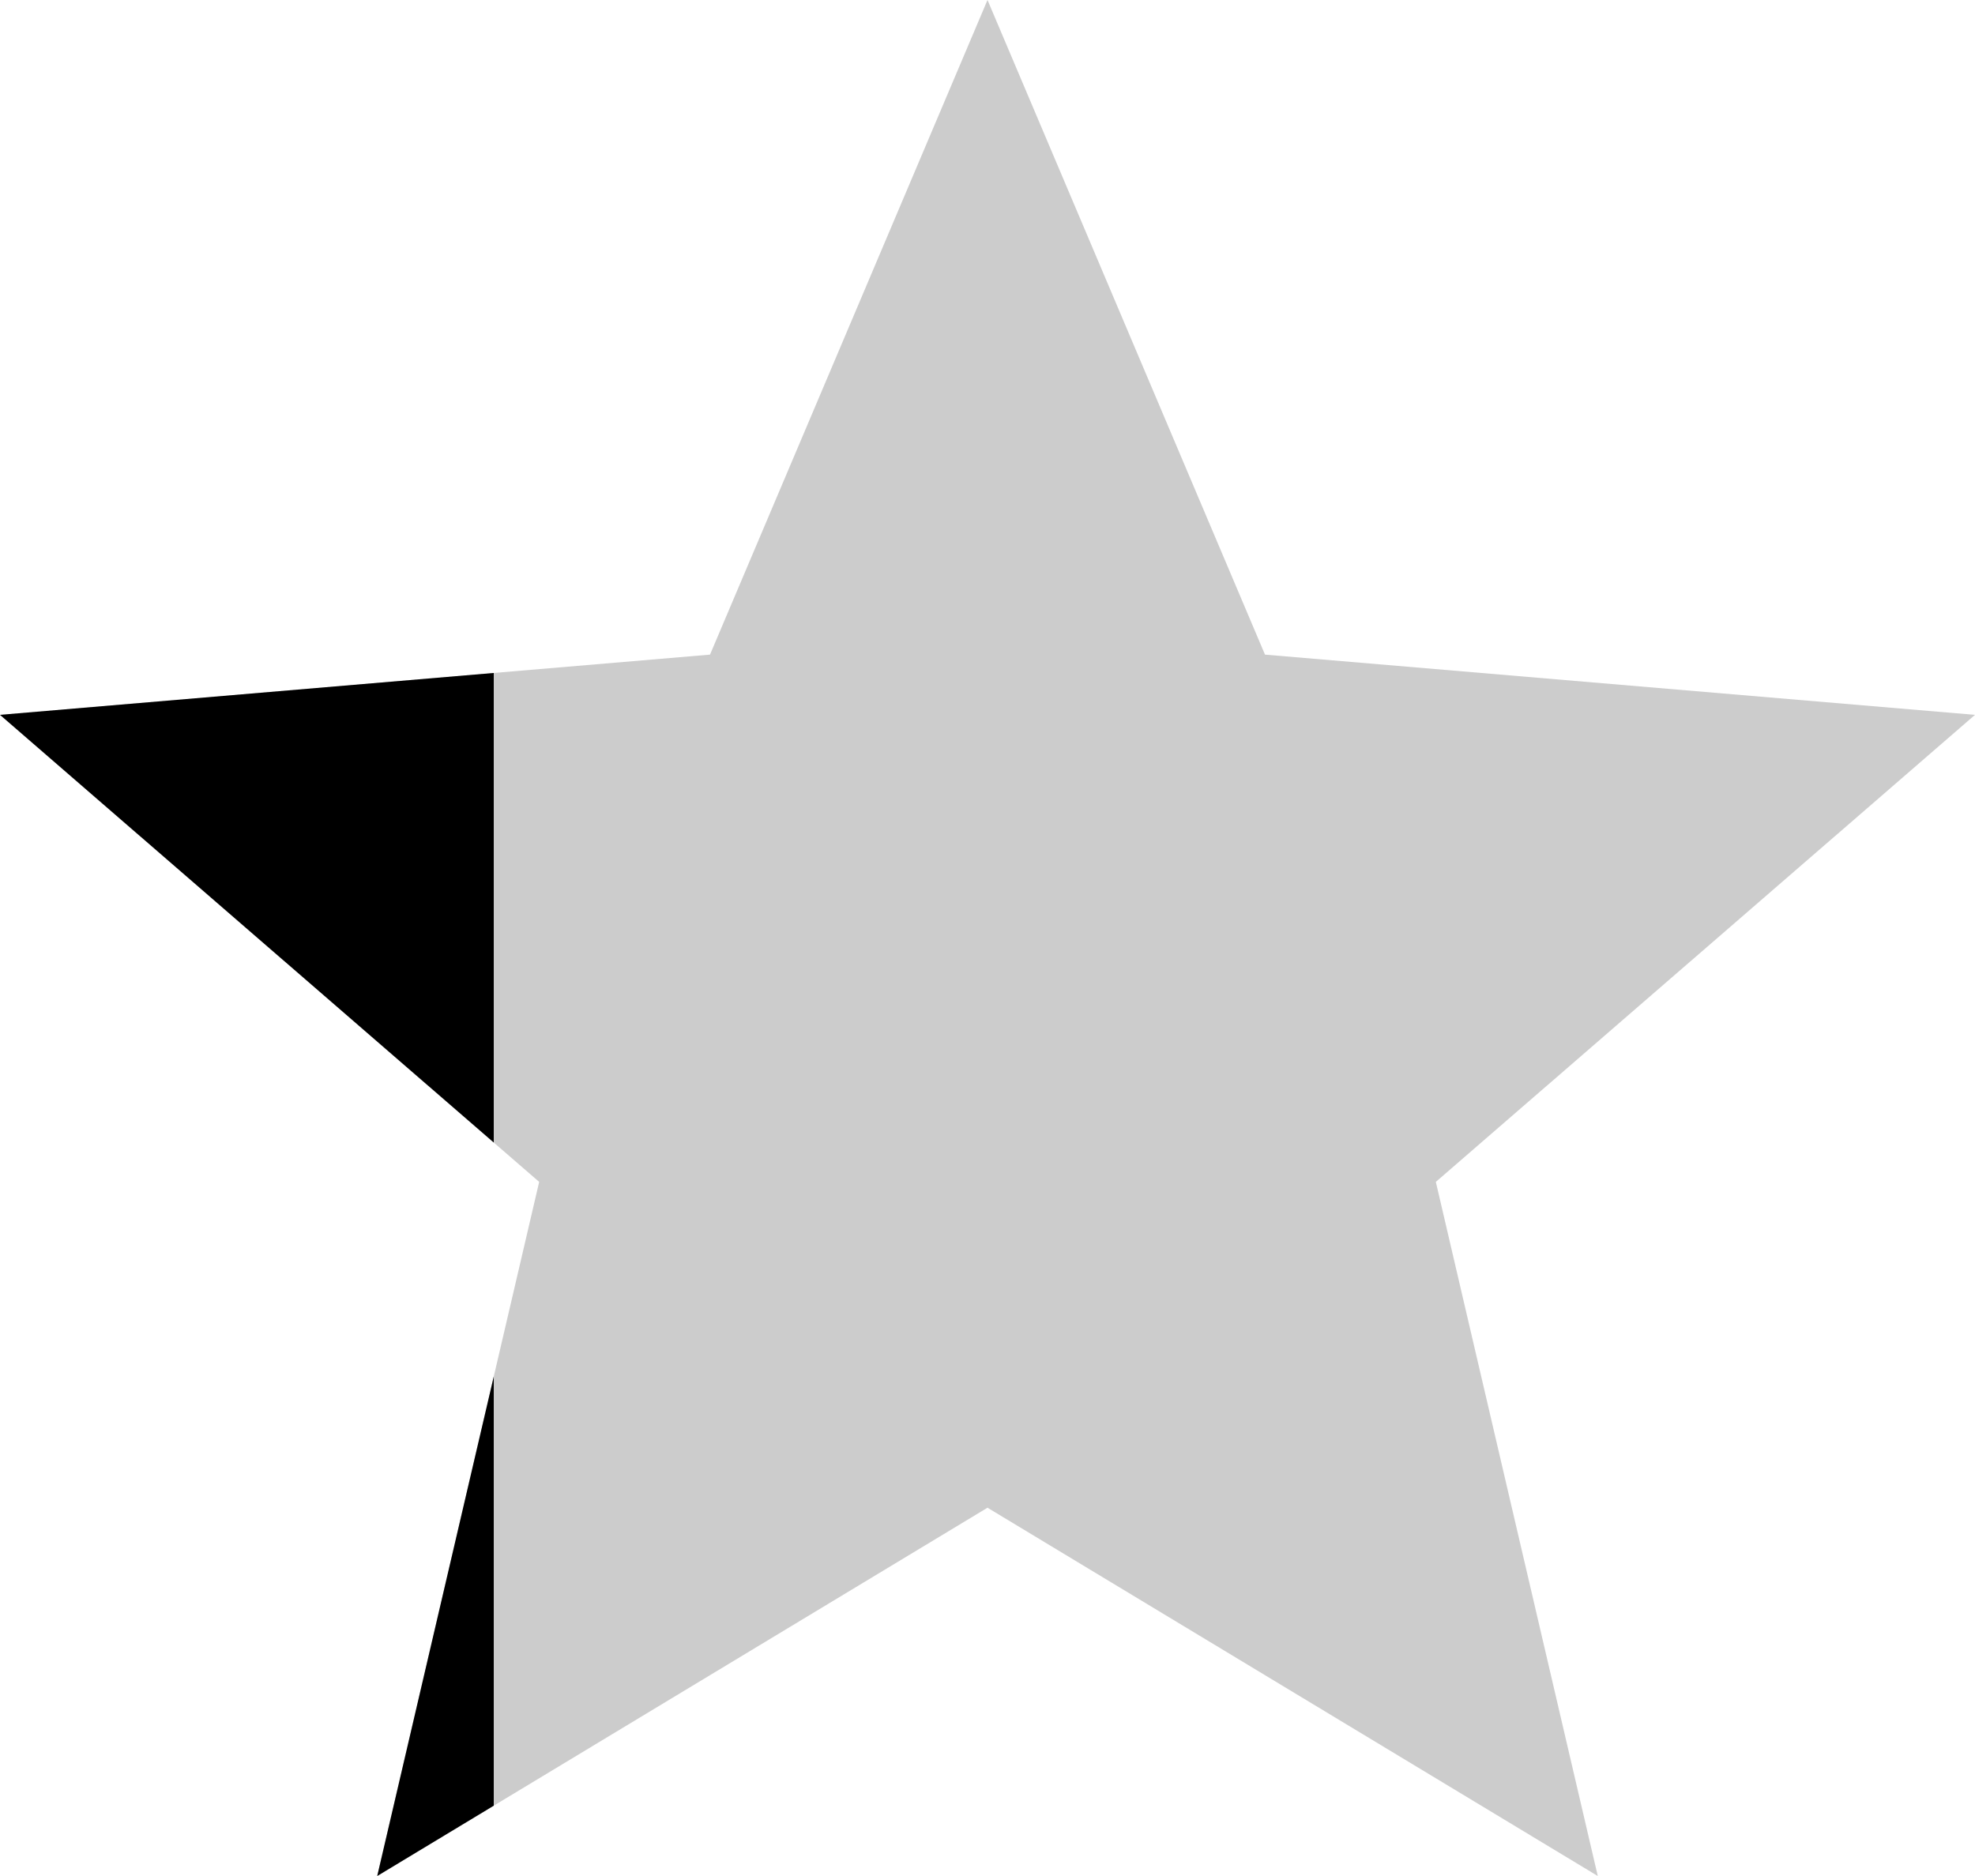
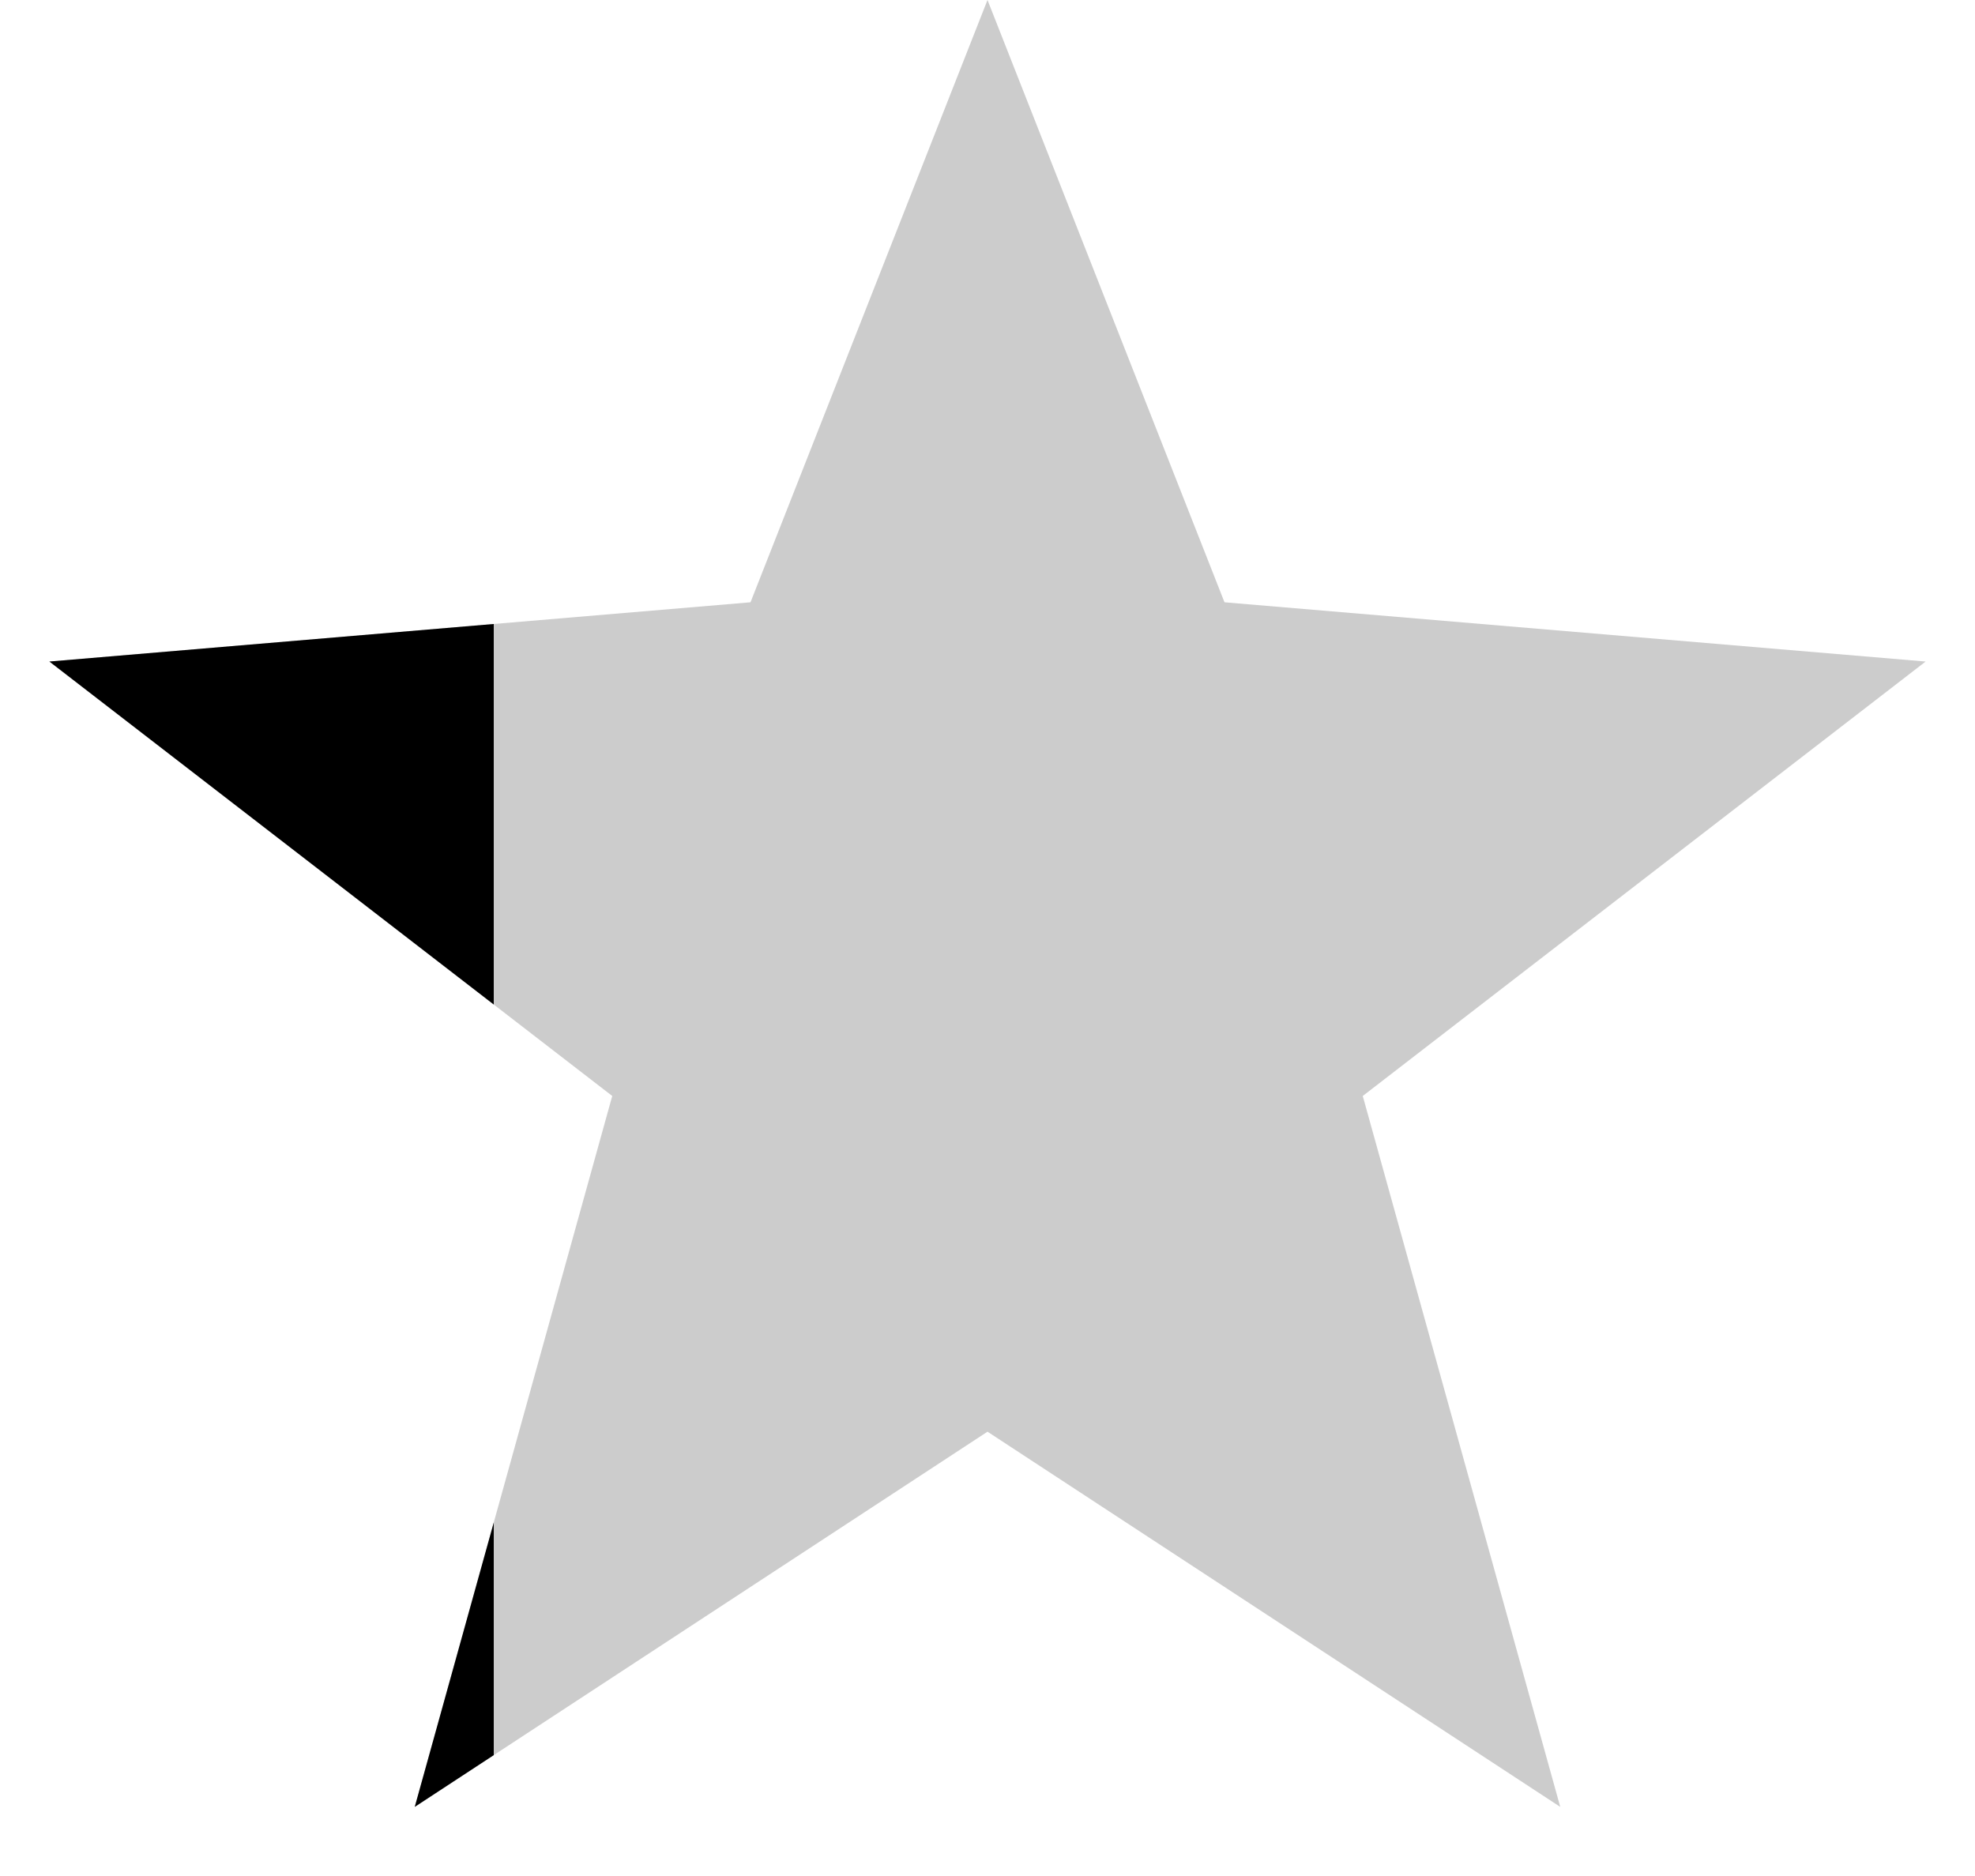
<svg xmlns="http://www.w3.org/2000/svg" width="100%" height="100%" viewBox="0 0 20 19">
  <defs>
    <clipPath id="clip-100">
      <rect x="0" y="0" width="100%" height="100%" />
    </clipPath>
    <clipPath id="clip-75">
      <rect x="0" y="0" width="75%" height="100%" />
    </clipPath>
    <clipPath id="clip-50">
      <rect x="0" y="0" width="50%" height="100%" />
    </clipPath>
    <clipPath id="clip-25">
      <rect x="0" y="0" width="25%" height="100%" />
    </clipPath>
  </defs>
-   <path class="reviews-io-bg-star" d="M10,15.27L16.18,19L14.54,11.97L20,7.24L12.81,6.63L10,0L7.19,6.63L0,7.24L5.46,11.97L3.82,19L10,15.27Z" fill="#ccc" />
-   <path class="reviews-io-star" d="M10,15.27L16.18,19L14.54,11.97L20,7.24L12.81,6.63L10,0L7.19,6.63L0,7.24L5.46,11.97L3.82,19L10,15.27Z" clip-path="url(#clip-25)" />
+   <path class="reviews-io-bg-star" d="M10,0 L12.4,6.1 L19.5,6.7 L13.8,11.1 L15.8,18.3 L10,14.5 L4.2,18.3 L6.2,11.1 L0.5,6.7 L7.6,6.1 L10,0 Z" fill="#ccc" />
+   <path class="reviews-io-star" d="M10,0 L12.4,6.1 L19.5,6.7 L13.8,11.1 L15.8,18.3 L10,14.5 L4.2,18.3 L6.2,11.1 L0.5,6.7 L7.6,6.1 L10,0 Z" clip-path="url(#clip-25)" />
</svg>
